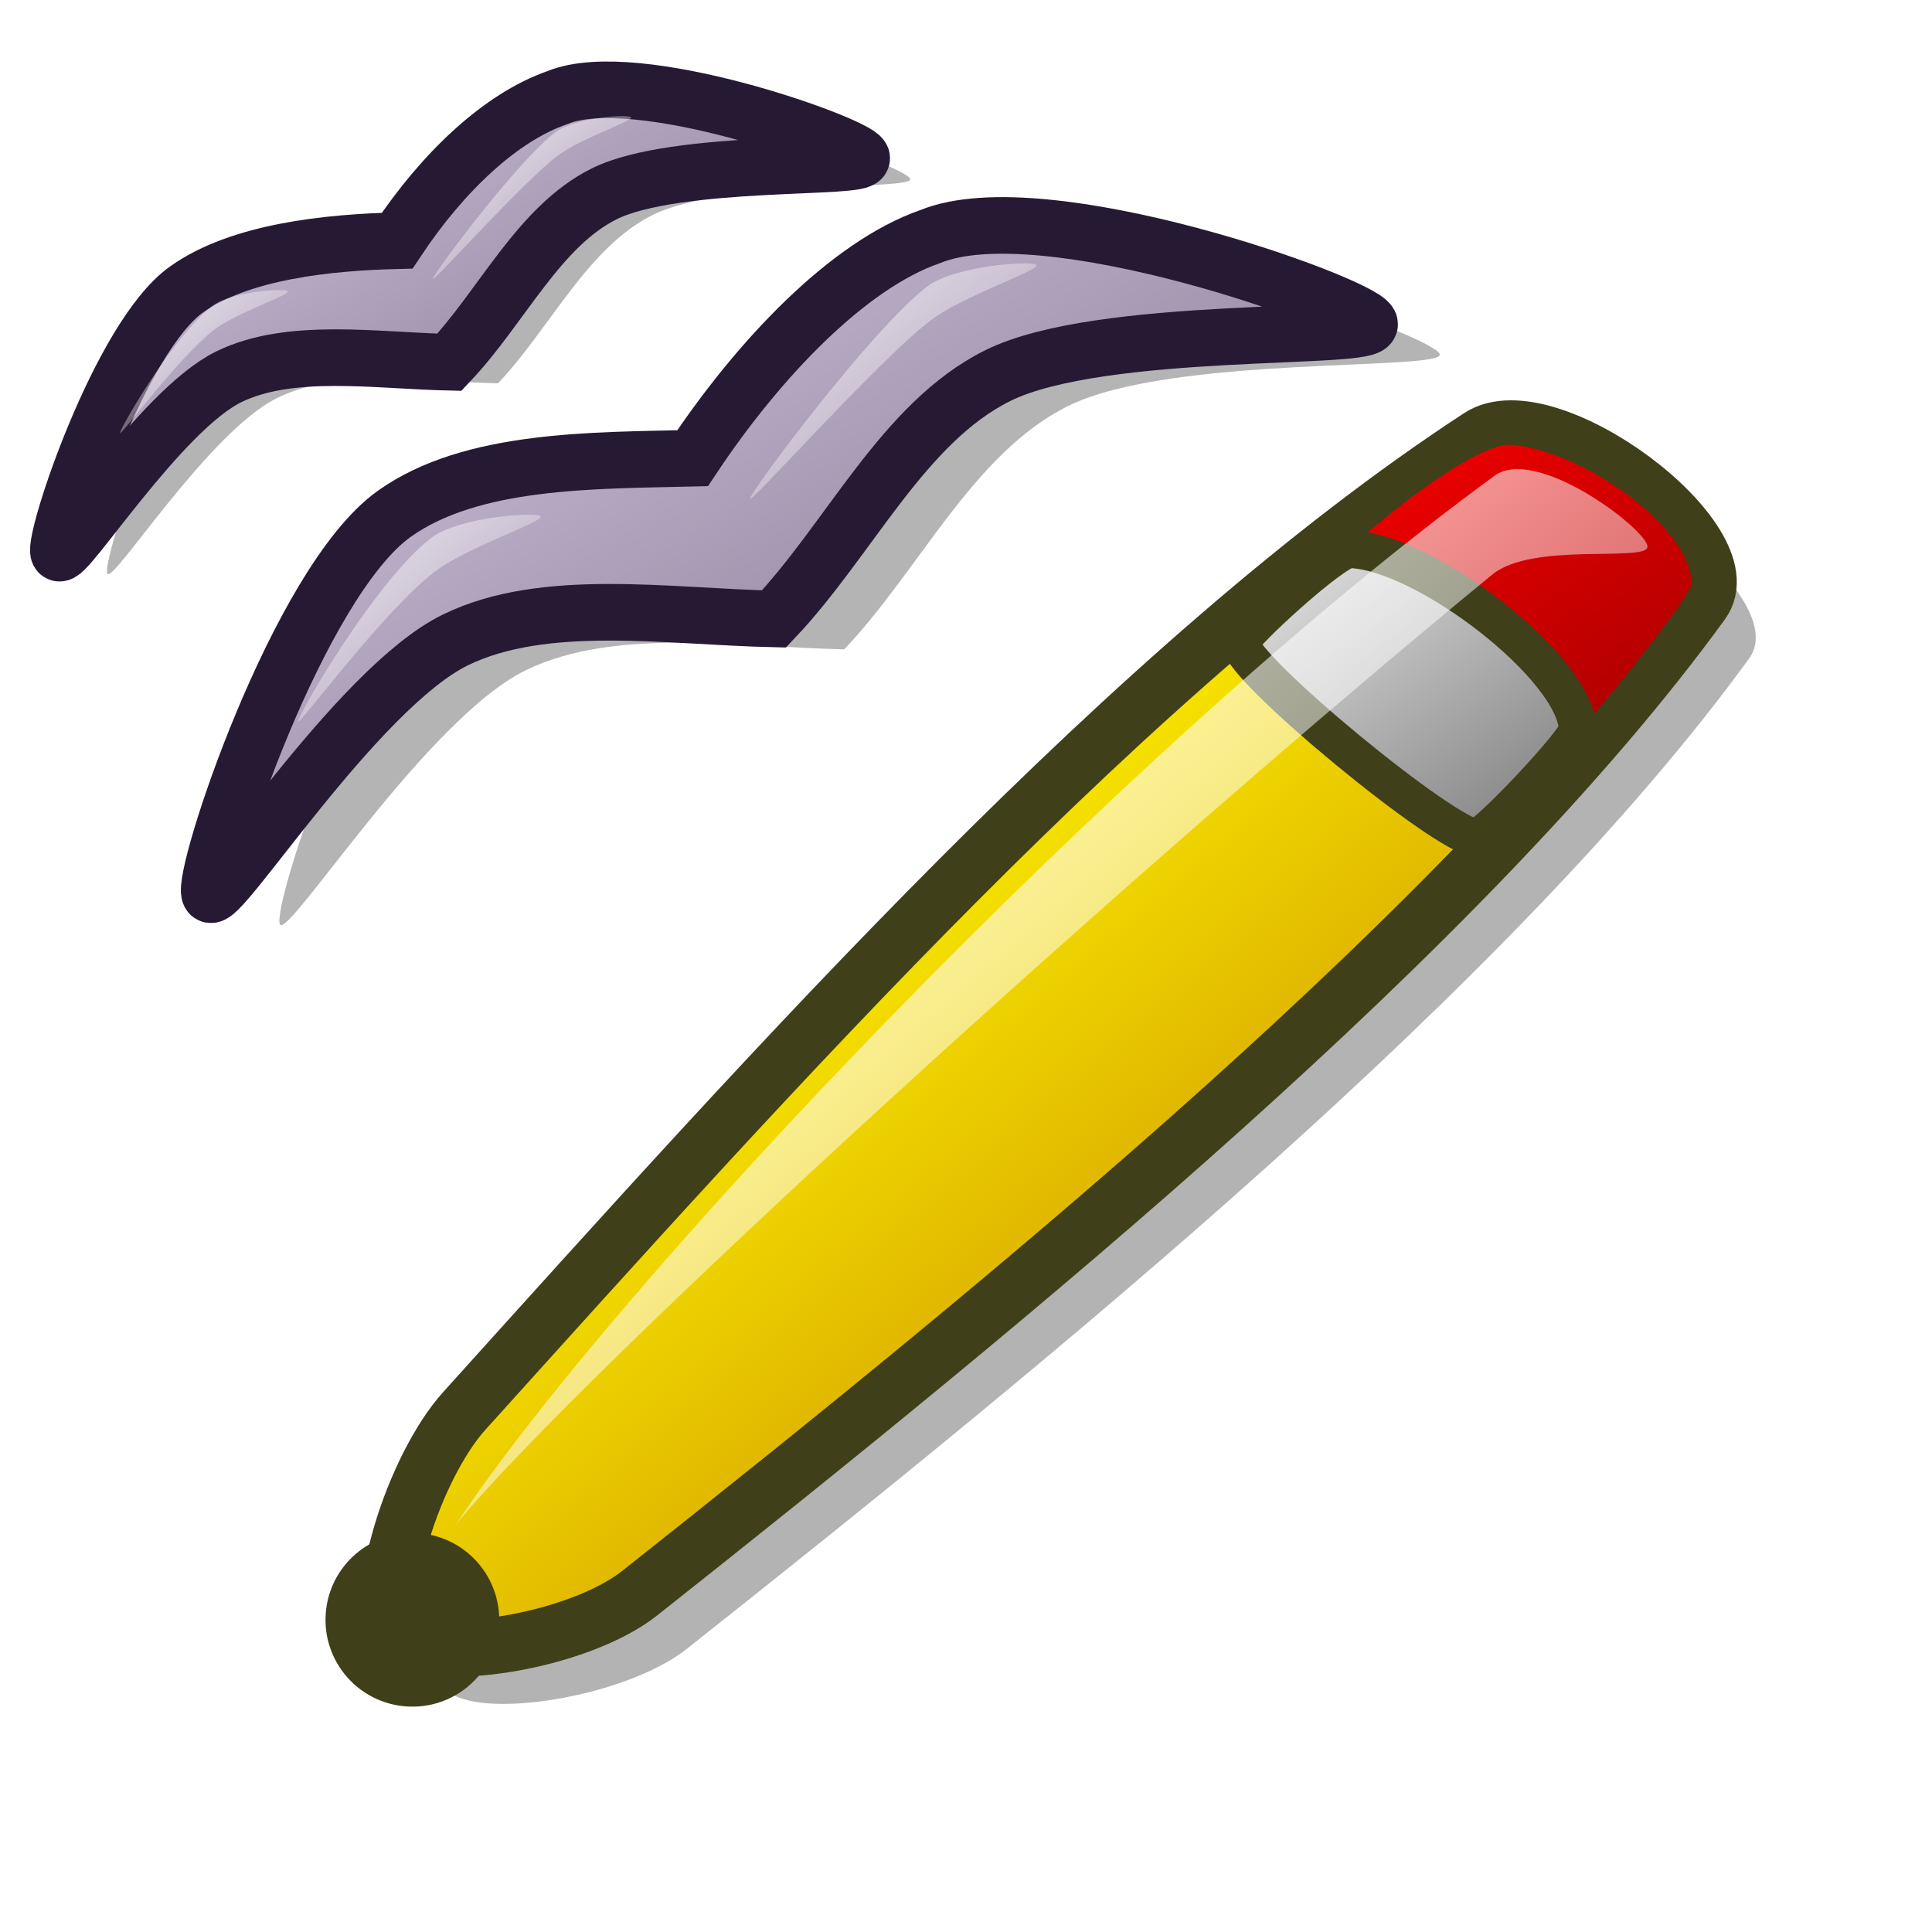
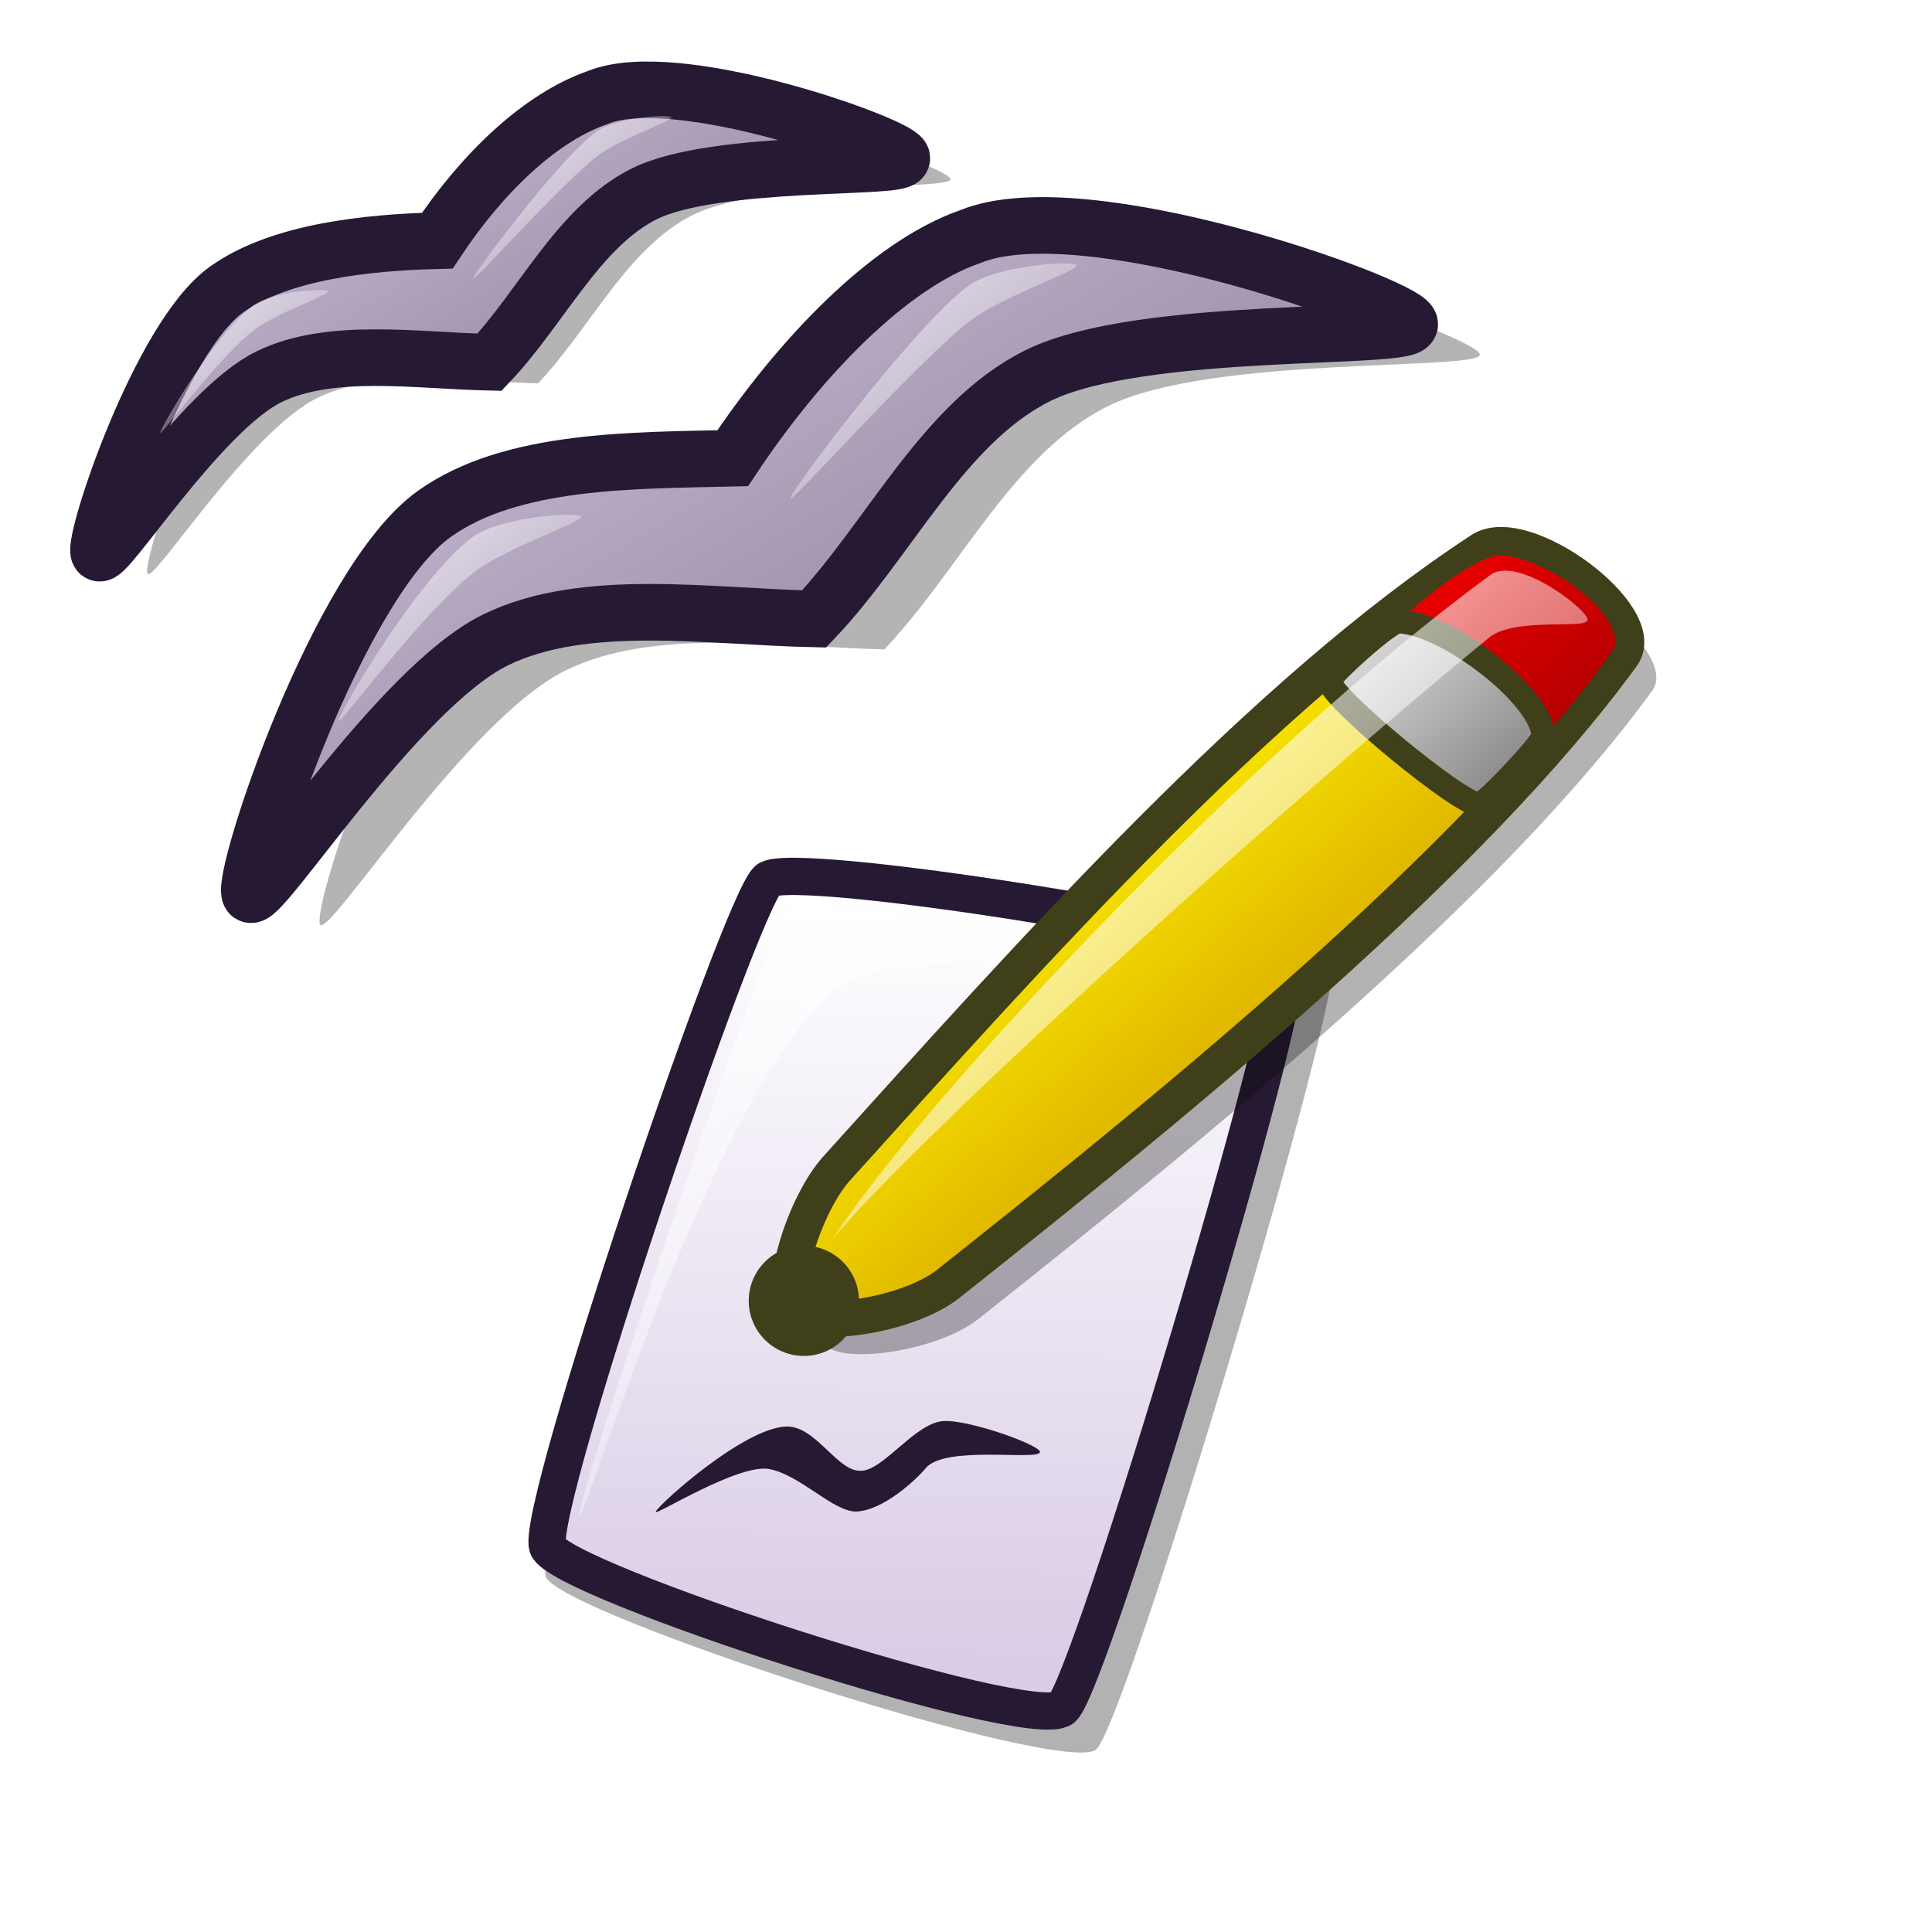
<svg xmlns="http://www.w3.org/2000/svg" xmlns:xlink="http://www.w3.org/1999/xlink" id="svg1" width="48pt" height="48pt">
  <defs id="defs3">
+     <linearGradient id="linearGradient2614">
+       <stop offset="0" style="stop-color:#d7a600;stop-opacity:1;" id="stop2616" />
+       <stop offset="1" style="stop-color:#fff300;stop-opacity:1;" id="stop2615" />
+     </linearGradient>
+     <linearGradient id="linearGradient1422" x1="0" y1="0.5" x2="1" y2="0.5" gradientUnits="objectBoundingBox" spreadMethod="pad" xlink:href="#linearGradient2614" />
+     <linearGradient x1="0.645" y1="0.664" x2="0.323" y2="0.32" id="linearGradient1425" xlink:href="#linearGradient1422" />
+     <linearGradient id="linearGradient1428">
+       <stop style="stop-color:#f50000;stop-opacity:1;" offset="0" id="stop1429" />
+       <stop style="stop-color:#a90000;stop-opacity:1;" offset="1" id="stop1430" />
+     </linearGradient>
+     <linearGradient x1="0.019" y1="0.008" x2="0.981" y2="0.984" id="linearGradient1427" xlink:href="#linearGradient1428" />
    <linearGradient id="linearGradient2617">
      <stop offset="0" style="stop-color:#7f7f7f;stop-opacity:1;" id="stop2619" />
      <stop offset="1" style="stop-color:#e6e6e6;stop-opacity:1;" id="stop2618" />
    </linearGradient>
-     <linearGradient id="linearGradient2614">
-       <stop offset="0" style="stop-color:#d7a600;stop-opacity:1;" id="stop2616" />
-       <stop offset="1" style="stop-color:#fff300;stop-opacity:1;" id="stop2615" />
+     <linearGradient id="linearGradient1432" x1="0" y1="0.5" x2="1" y2="0.5" gradientUnits="objectBoundingBox" spreadMethod="pad" xlink:href="#linearGradient2617" />
+     <linearGradient x1="0.981" y1="0.922" x2="0.019" y2="0.023" id="linearGradient1435" xlink:href="#linearGradient1432" />
+     <linearGradient id="linearGradient1439">
+       <stop style="stop-color:#ffffff;stop-opacity:1;" offset="0" id="stop1440" />
+       <stop style="stop-color:#ffffff;stop-opacity:0;" offset="1" id="stop1441" />
    </linearGradient>
+     <linearGradient x1="0.016" y1="0.023" x2="0.984" y2="0.984" id="linearGradient1438" xlink:href="#linearGradient1439" />
+     <linearGradient xlink:href="#linearGradient863" id="linearGradient1017" x1="-0.418" y1="-0.328" x2="0.427" y2="0.727" />
+     <linearGradient id="linearGradient997">
+       <stop style="stop-color:#ffffff;stop-opacity:0.5;" offset="0" id="stop998" />
+       <stop style="stop-color:#bfbfbf;stop-opacity:0;" offset="1" id="stop999" />
+     </linearGradient>
+     <linearGradient xlink:href="#linearGradient997" id="linearGradient996" y2="0.876" x2="0.875" y1="0.067" x1="0.336" spreadMethod="reflect" />
    <linearGradient id="linearGradient1256">
      <stop style="stop-color:#ffffff;stop-opacity:1;" offset="0" id="stop1258" />
      <stop style="stop-color:#ffffff;stop-opacity:0;" offset="1" id="stop1257" />
    </linearGradient>
    <linearGradient x1="0.006" y1="0.039" x2="0.981" y2="0.984" id="linearGradient1567" xlink:href="#linearGradient1256" />
    <linearGradient id="linearGradient1535">
      <stop style="stop-color:#ffffff;stop-opacity:1;" offset="0" id="stop1537" />
      <stop style="stop-color:#ffffff;stop-opacity:0;" offset="1" id="stop1536" />
    </linearGradient>
    <linearGradient id="linearGradient641" xlink:href="#linearGradient1535" x1="0.533" y1="-0.173" x2="0.589" y2="0.684" />
    <linearGradient id="linearGradient692">
      <stop offset="0" style="stop-color:#d9cce6;stop-opacity:1;" id="stop694" />
      <stop offset="1" style="stop-color:#ffffff;stop-opacity:1;" id="stop693" />
    </linearGradient>
    <linearGradient id="linearGradient950">
      <stop style="stop-color:#d9cce6;stop-opacity:1;" offset="0" id="stop951" />
      <stop style="stop-color:#ffffff;stop-opacity:1;" offset="1" id="stop952" />
    </linearGradient>
    <linearGradient id="linearGradient703">
      <stop style="stop-color:#d9cce6;stop-opacity:1;" offset="0" id="stop704" />
      <stop style="stop-color:#73667f;stop-opacity:1;" offset="1" id="stop705" />
    </linearGradient>
    <linearGradient id="linearGradient866">
      <stop style="stop-color:#ffffff;stop-opacity:1;" offset="0" id="stop867" />
      <stop style="stop-color:#d9cce6;stop-opacity:1;" offset="1" id="stop868" />
    </linearGradient>
    <linearGradient id="linearGradient584">
      <stop style="stop-color:#ffffff;stop-opacity:1;" offset="0" id="stop585" />
      <stop style="stop-color:#ffffff;stop-opacity:0;" offset="1" id="stop586" />
    </linearGradient>
    <linearGradient xlink:href="#linearGradient866" id="linearGradient586" x1="0.529" y1="0.023" x2="0.514" y2="0.947" />
    <linearGradient xlink:href="#linearGradient584" id="linearGradient587" x1="0" y1="-0" x2="1" y2="1" />
    <linearGradient xlink:href="#linearGradient584" id="linearGradient700" x1="0" y1="-0" x2="0.985" y2="0.992" />
    <linearGradient xlink:href="#linearGradient584" id="linearGradient701" x1="0.004" y1="0.016" x2="1.011" y2="1.016" />
    <linearGradient xlink:href="#linearGradient703" id="linearGradient702" x1="-0" y1="0" x2="0.975" y2="0.961" />
    <linearGradient xlink:href="#linearGradient584" id="linearGradient845" x1="-0" y1="-0" x2="0.996" y2="0.977" />
    <radialGradient xlink:href="#linearGradient703" id="radialGradient846" />
    <linearGradient xlink:href="#linearGradient584" id="linearGradient847" x1="0" y1="-0" x2="0.985" y2="0.939" />
    <linearGradient xlink:href="#linearGradient703" id="linearGradient848" x1="0.012" y1="0.016" x2="1" y2="1" />
    <linearGradient xlink:href="#linearGradient584" id="linearGradient849" x1="0" y1="-0" x2="0.985" y2="1.023" />
    <linearGradient xlink:href="#linearGradient703" id="linearGradient850" x1="-0" y1="0" x2="1" y2="0.957" />
    <linearGradient xlink:href="#linearGradient584" id="linearGradient863" x1="-0" y1="-0" x2="0.996" y2="0.821" />
    <linearGradient id="linearGradient1532" xlink:href="#linearGradient692" x1="0.971" y1="0.953" x2="-0.029" y2="-0.031" />
-     <defs id="defs1420">
-       <linearGradient id="linearGradient1439">
-         <stop style="stop-color:#ffffff;stop-opacity:1;" offset="0" id="stop1440" />
-         <stop style="stop-color:#ffffff;stop-opacity:0;" offset="1" id="stop1441" />
-       </linearGradient>
-       <linearGradient id="linearGradient1432" x1="0" y1="0.5" x2="1" y2="0.5" gradientUnits="objectBoundingBox" spreadMethod="pad" xlink:href="#linearGradient2617" />
-       <linearGradient id="linearGradient1428">
-         <stop style="stop-color:#f50000;stop-opacity:1;" offset="0" id="stop1429" />
-         <stop style="stop-color:#a90000;stop-opacity:1;" offset="1" id="stop1430" />
-       </linearGradient>
-       <linearGradient id="linearGradient1422" x1="0" y1="0.5" x2="1" y2="0.5" gradientUnits="objectBoundingBox" spreadMethod="pad" xlink:href="#linearGradient2614" />
-       <linearGradient x1="0.645" y1="0.664" x2="0.323" y2="0.32" id="linearGradient1425" xlink:href="#linearGradient1422" />
-       <linearGradient x1="0.019" y1="0.008" x2="0.981" y2="0.984" id="linearGradient1427" xlink:href="#linearGradient1428" />
-       <linearGradient x1="0.981" y1="0.922" x2="0.019" y2="0.023" id="linearGradient1435" xlink:href="#linearGradient1432" />
-       <linearGradient x1="0.016" y1="0.023" x2="0.984" y2="0.984" id="linearGradient1438" xlink:href="#linearGradient1439" />
-       <linearGradient id="linearGradient1443" xlink:href="#linearGradient1439" />
-     </defs>
  </defs>
-   <path d="M 9.273,30.621 C 8.987,30.034 12.188,20.312 15.385,18.031 C 17.947,16.201 22.551,16.886 25.825,16.805 C 28.013,13.512 30.424,9.79 33.135,8.847 C 36.901,7.297 47.366,11.056 47.69,11.721 C 47.973,12.302 38.816,11.744 35.379,13.451 C 32.242,15.007 30.475,18.865 27.967,21.511 C 24.47,21.435 20.363,20.768 17.418,22.203 C 14.132,23.804 9.524,31.137 9.273,30.621 z " style="font-size:12;fill:#000000;fill-rule:evenodd;stroke:none;stroke-width:2.034;fill-opacity:1;opacity:0.296;" id="path852" />
-   <path d="M 6.947,29.613 C 6.661,29.027 9.862,19.305 13.058,17.023 C 15.62,15.194 19.669,15.259 22.943,15.179 C 25.131,11.886 28.097,8.782 30.809,7.839 C 34.575,6.29 45.039,10.048 45.364,10.714 C 45.647,11.295 36.49,10.737 33.052,12.443 C 29.916,14 28.149,17.857 25.64,20.503 C 22.144,20.428 18.037,19.76 15.092,21.195 C 11.806,22.797 7.198,30.129 6.947,29.613 z " style="font-size:12;fill:url(#linearGradient850);fill-rule:evenodd;stroke:#261933;stroke-width:1.875;stroke-dasharray:none;" id="path674" />
-   <path d="M 9.882,23.888 C 9.861,23.692 12.466,19.199 14.297,17.81 C 15.224,17.107 17.896,16.936 17.915,17.116 C 17.935,17.309 15.452,18.142 14.414,18.929 C 12.694,20.234 9.9,24.065 9.882,23.888 z " style="font-size:12;opacity:0.7;fill-rule:evenodd;stroke:none;stroke-width:0.115pt;fill:url(#linearGradient847);" id="path676" />
-   <path d="M 24.847,16.518 C 24.826,16.322 28.891,10.874 30.721,9.486 C 31.649,8.782 34.32,8.612 34.339,8.792 C 34.359,8.985 31.876,9.817 30.839,10.605 C 29.118,11.91 24.865,16.695 24.847,16.518 z " style="font-size:12;opacity:0.7;fill-rule:evenodd;stroke:none;stroke-width:0.115pt;fill:url(#linearGradient845);" id="path677" />
-   <path d="M 3.556,19.004 C 3.358,18.598 5.574,11.868 7.787,10.288 C 9.56,9.022 12.747,9.496 15.014,9.44 C 16.529,7.16 18.198,4.583 20.075,3.93 C 22.682,2.858 29.927,5.46 30.151,5.92 C 30.347,6.323 24.008,5.936 21.628,7.118 C 19.457,8.195 18.234,10.866 16.497,12.698 C 14.077,12.645 11.233,12.183 9.194,13.177 C 6.92,14.285 3.73,19.361 3.556,19.004 z " style="font-size:12;fill:#000000;fill-rule:evenodd;stroke:none;stroke-width:2.034;fill-opacity:1;opacity:0.296;" id="path853" />
-   <path d="M 1.945,18.307 C 1.747,17.901 3.963,11.17 6.176,9.591 C 7.95,8.324 10.889,8.029 13.156,7.973 C 14.671,5.694 16.587,3.886 18.465,3.233 C 21.072,2.16 28.316,4.762 28.541,5.223 C 28.737,5.625 22.398,5.239 20.018,6.42 C 17.846,7.498 16.623,10.168 14.887,12 C 12.466,11.948 9.623,11.486 7.584,12.479 C 5.309,13.588 2.119,18.664 1.945,18.307 z " style="font-size:12;fill:url(#linearGradient850);fill-rule:evenodd;stroke:#261933;stroke-width:1.875;stroke-dasharray:none;" id="path854" />
-   <path d="M 3.977,14.343 C 3.962,14.207 5.766,11.097 7.034,10.136 C 7.676,9.649 9.525,9.531 9.538,9.655 C 9.552,9.789 7.833,10.366 7.115,10.91 C 5.924,11.814 3.99,14.466 3.977,14.343 z " style="font-size:12;opacity:0.7;fill-rule:evenodd;stroke:none;stroke-width:0.115pt;fill:url(#linearGradient847);" id="path855" />
-   <path d="M 14.337,9.241 C 14.323,9.105 17.137,5.334 18.404,4.373 C 19.046,3.886 20.895,3.768 20.908,3.892 C 20.922,4.026 19.204,4.602 18.485,5.147 C 17.294,6.051 14.35,9.363 14.337,9.241 z " style="font-size:12;opacity:0.7;fill-rule:evenodd;stroke:none;stroke-width:0.115pt;fill:url(#linearGradient845);" id="path856" />
-   <path d="M 14.787,55.973 C 15.78,57.003 20.689,56.253 22.76,54.614 C 35.075,44.865 50.159,32.529 57.945,21.809 C 59.433,19.761 52.832,14.84 50.581,16.309 C 39.165,23.764 27.185,37.234 16.945,48.581 C 15.253,50.455 13.841,54.992 14.787,55.973 z " style="font-size:12;opacity:1;fill:#000000;fill-rule:evenodd;stroke-width:12.5;fill-opacity:0.298;" id="path1442" />
-   <path d="M 7.531 53.929 C 8.785 55.053 14.48 53.752 16.768 51.652 C 30.38 39.159 47.018 23.394 55.233 10.15 C 56.803 7.62 48.637 2.412 46.123 4.33 C 33.37 14.053 20.469 30.883 9.429 45.072 C 7.606 47.416 6.338 52.859 7.531 53.929 z " style="font-size:12;fill:url(#linearGradient1425);fill-rule:evenodd;stroke:#3f3f19;stroke-width:2.206;stroke-dasharray:none;" id="path1421" transform="matrix(0.847886,6.196559e-2,-6.196559e-2,0.847886,10.17741,7.939181)" />
-   <path d="M 41.347 9.201 C 41.44 10.155 49.479 15.83 50.52 15.717 C 50.868 15.701 54.824 9.855 54.79 9.454 C 54.571 7.202 50.159 4.591 47.388 4.551 C 45.813 4.528 41.317 8.933 41.347 9.201 z " style="font-size:12;fill:url(#linearGradient1427);fill-rule:evenodd;stroke-width:1pt;" id="path1426" transform="matrix(0.847886,6.196559e-2,-6.196559e-2,0.847886,10.17741,7.939181)" />
-   <path d="M 37.41 13.013 C 37.509 14.024 46.03 20.039 47.133 19.92 C 47.502 19.902 50.8 15.854 50.764 15.429 C 50.531 13.042 44.317 8.937 41.398 9.069 C 40.798 9.087 37.379 12.729 37.41 13.013 z " style="font-size:12;fill:url(#linearGradient1435);fill-rule:evenodd;stroke:#3f3f19;stroke-width:1.47;stroke-dasharray:none;" id="path1431" transform="matrix(0.847886,6.196559e-2,-6.196559e-2,0.847886,10.17741,7.939181)" />
-   <ellipse cx="152.362" cy="565.562" rx="26.789" ry="26.789" transform="matrix(0.107112,7.828004e-3,-7.828004e-3,0.107112,1.767392,-8.113376)" style="font-size:12;fill:#3f3f19;fill-rule:evenodd;stroke-width:1pt;" id="path1436" />
-   <path d="M 9.429 49.501 C 14.917 39.734 33.111 17.458 46.756 5.848 C 48.252 4.425 52.912 7.469 52.956 8.125 C 52.996 8.735 48.471 8.254 47.009 9.644 C 33.962 22.046 14.087 42.968 9.429 49.501 z " style="font-size:12;opacity:0.99;fill:url(#linearGradient1438);fill-rule:evenodd;stroke-width:0.107pt;" id="path1437" transform="matrix(0.847886,6.196559e-2,-6.196559e-2,0.847886,10.17741,7.939181)" />
+   <path d="M 18.081,52.228 C 18.485,53.435 35.215,58.862 36.313,57.952 C 37.296,57.128 44.653,32.609 44.16,31.637 C 43.648,30.565 26.675,27.894 25.87,28.627 C 24.877,29.536 17.657,50.844 18.081,52.228 z " style="font-size:12;opacity:0.303;fill-rule:evenodd;stroke-width:12.5;" id="path1424" />
+   <path d="M 18.139,51.23 C 18.517,52.359 34.168,57.436 35.196,56.584 C 36.116,55.813 42.999,32.874 42.538,31.964 C 42.059,30.961 26.179,28.463 25.425,29.149 C 24.497,29.999 17.742,49.934 18.139,51.23 z " style="font-size:12;fill:url(#linearGradient586);fill-rule:evenodd;stroke:#261933;stroke-width:1.234;" id="path1425" />
+   <path d="M 19.204,50.172 C 19.04,49.758 25.531,30.517 26.137,30.12 C 26.896,29.603 39.155,31.894 39.318,32.307 C 39.467,32.685 29.753,30.918 27.592,32.851 C 23.447,36.454 19.353,50.549 19.204,50.172 z " style="font-size:12;opacity:0.7;fill:url(#linearGradient587);fill-rule:evenodd;stroke-width:0.1pt;" id="path1426" />
+   <path style="fill:#261933;fill-opacity:1;fill-rule:evenodd;stroke:none;stroke-width:1pt;stroke-linecap:butt;stroke-linejoin:miter;stroke-opacity:1;" d="M 21.72,50.078 C 21.852,49.801 24.852,47.114 26.187,47.262 C 27.08,47.367 27.767,48.734 28.493,48.721 C 29.194,48.757 30.2,47.291 31.105,47.096 C 31.805,46.91 34.516,47.877 34.45,48.107 C 34.367,48.393 31.276,47.86 30.658,48.645 C 30.345,49.018 29.242,50.057 28.336,50.072 C 27.565,50.043 26.547,48.895 25.517,48.67 C 24.507,48.436 21.628,50.27 21.72,50.078 z " id="path712" />
+   <path d="M 27.344,44.561 C 27.974,45.214 31.089,44.738 32.403,43.698 C 40.218,37.512 49.79,29.684 54.731,22.881 C 55.675,21.581 51.486,18.458 50.058,19.391 C 42.814,24.121 35.211,32.669 28.713,39.87 C 27.64,41.059 26.744,43.938 27.344,44.561 z " style="font-size:12;fill:#000000;fill-opacity:0.298;fill-rule:evenodd;stroke-width:12.5;" id="path1145" />
+   <path d="M 26.35,43.392 C 26.98,44.046 30.096,43.57 31.41,42.53 C 39.225,36.343 48.797,28.515 53.738,21.713 C 54.682,20.413 50.493,17.29 49.065,18.223 C 41.821,22.953 34.218,31.501 27.72,38.701 C 26.646,39.891 25.751,42.77 26.35,43.392 z " style="font-size:12;fill:url(#linearGradient1425);fill-rule:evenodd;stroke:#3f3f19;stroke-width:1.19;" id="path1146" />
+   <path d="M 46.303,20.656 C 46.316,21.173 50.418,24.542 50.983,24.523 C 51.171,24.527 53.529,21.538 53.527,21.321 C 53.497,20.1 51.226,18.522 49.737,18.392 C 48.89,18.317 46.298,20.51 46.303,20.656 z " style="font-size:12;fill:url(#linearGradient1427);fill-rule:evenodd;stroke-width:1pt;" id="path1147" />
+   <path d="M 44.035,22.552 C 44.049,23.1 48.397,26.672 48.995,26.651 C 49.195,26.656 51.128,24.607 51.126,24.377 C 51.094,23.084 47.912,20.631 46.336,20.587 C 46.013,20.573 44.03,22.398 44.035,22.552 z " style="font-size:12;fill:url(#linearGradient1435);fill-rule:evenodd;stroke:#3f3f19;stroke-width:0.793;" id="path1148" />
+   <ellipse cx="152.362" cy="565.562" rx="26.789" ry="26.789" transform="matrix(6.797087e-2,4.967475e-3,-4.967475e-3,6.797087e-2,19.08187,3.892941)" style="font-size:12;fill:#3f3f19;fill-rule:evenodd;stroke-width:1pt;" id="ellipse1149" d="M 179.151 565.562 A 26.789 26.789 0 1 0 125.573,565.562 A 26.789 26.789 0 1 0 179.151 565.562 z" />
+   <path d="M 27.546,41.084 C 30.882,36.045 41.547,24.775 49.346,19.065 C 50.207,18.358 52.594,20.179 52.592,20.534 C 52.59,20.863 50.174,20.427 49.333,21.117 C 41.825,27.277 30.309,37.753 27.546,41.084 z " style="font-size:12;opacity:0.99;fill:url(#linearGradient1438);fill-rule:evenodd;stroke-width:0.107pt;" id="path1150" />
+   <path d="M 10.602,30.621 C 10.316,30.034 13.518,20.312 16.714,18.031 C 19.276,16.201 23.88,16.886 27.154,16.805 C 29.342,13.512 31.753,9.79 34.464,8.847 C 38.231,7.297 48.695,11.056 49.019,11.721 C 49.302,12.302 40.146,11.744 36.708,13.451 C 33.571,15.007 31.805,18.865 29.296,21.511 C 25.8,21.435 21.693,20.768 18.747,22.203 C 15.461,23.804 10.854,31.137 10.602,30.621 z " style="font-size:12;opacity:0.296;fill:#000000;fill-opacity:1;fill-rule:evenodd;stroke:none;stroke-width:2.034;" id="path852" />
+   <path d="M 8.276,29.613 C 7.99,29.027 11.191,19.305 14.388,17.023 C 16.95,15.194 20.998,15.259 24.272,15.179 C 26.46,11.886 29.427,8.782 32.138,7.839 C 35.904,6.29 46.369,10.048 46.693,10.714 C 46.976,11.295 37.819,10.737 34.382,12.443 C 31.245,14 29.478,17.857 26.97,20.503 C 23.473,20.428 19.366,19.76 16.421,21.195 C 13.135,22.797 8.527,30.129 8.276,29.613 z " style="font-size:12;fill:url(#linearGradient850);fill-rule:evenodd;stroke:#261933;stroke-width:1.875;" id="path674" />
+   <path d="M 11.211,23.888 C 11.19,23.692 13.796,19.199 15.626,17.81 C 16.553,17.107 19.225,16.936 19.244,17.116 C 19.264,17.309 16.781,18.142 15.744,18.929 C 14.023,20.234 11.229,24.065 11.211,23.888 z " style="font-size:12;opacity:0.7;fill:url(#linearGradient847);fill-rule:evenodd;stroke:none;stroke-width:0.115pt;" id="path676" />
+   <path d="M 26.176,16.518 C 26.155,16.322 30.22,10.874 32.051,9.486 C 32.978,8.782 35.649,8.612 35.668,8.792 C 35.688,8.985 33.205,9.817 32.168,10.605 C 30.448,11.91 26.195,16.695 26.176,16.518 z " style="font-size:12;opacity:0.7;fill:url(#linearGradient845);fill-rule:evenodd;stroke:none;stroke-width:0.115pt;" id="path677" />
+   <path d="M 4.885,19.004 C 4.687,18.598 6.903,11.868 9.116,10.288 C 10.89,9.022 14.077,9.496 16.343,9.44 C 17.858,7.16 19.527,4.583 21.404,3.93 C 24.012,2.858 31.256,5.46 31.481,5.92 C 31.676,6.323 25.337,5.936 22.957,7.118 C 20.786,8.195 19.563,10.866 17.826,12.698 C 15.406,12.645 12.563,12.183 10.523,13.177 C 8.249,14.285 5.059,19.361 4.885,19.004 z " style="font-size:12;opacity:0.296;fill:#000000;fill-opacity:1;fill-rule:evenodd;stroke:none;stroke-width:2.034;" id="path853" />
+   <path d="M 3.274,18.307 C 3.076,17.901 5.293,11.17 7.505,9.591 C 9.279,8.324 12.219,8.029 14.485,7.973 C 16,5.694 17.917,3.886 19.794,3.233 C 22.401,2.16 29.646,4.762 29.87,5.223 C 30.066,5.625 23.727,5.239 21.347,6.42 C 19.175,7.498 17.952,10.168 16.216,12 C 13.795,11.948 10.952,11.486 8.913,12.479 C 6.638,13.588 3.448,18.664 3.274,18.307 z " style="font-size:12;fill:url(#linearGradient850);fill-rule:evenodd;stroke:#261933;stroke-width:1.875;" id="path854" />
+   <path d="M 5.306,14.343 C 5.292,14.207 7.096,11.097 8.363,10.136 C 9.005,9.649 10.854,9.531 10.867,9.655 C 10.881,9.789 9.162,10.366 8.444,10.91 C 7.253,11.814 5.319,14.466 5.306,14.343 z " style="font-size:12;opacity:0.7;fill:url(#linearGradient847);fill-rule:evenodd;stroke:none;stroke-width:0.115pt;" id="path855" />
+   <path d="M 15.666,9.241 C 15.652,9.105 18.466,5.334 19.733,4.373 C 20.375,3.886 22.225,3.768 22.238,3.892 C 22.252,4.026 20.533,4.602 19.815,5.147 C 18.624,6.051 15.679,9.363 15.666,9.241 z " style="font-size:12;opacity:0.7;fill:url(#linearGradient845);fill-rule:evenodd;stroke:none;stroke-width:0.115pt;" id="path856" />
</svg>
